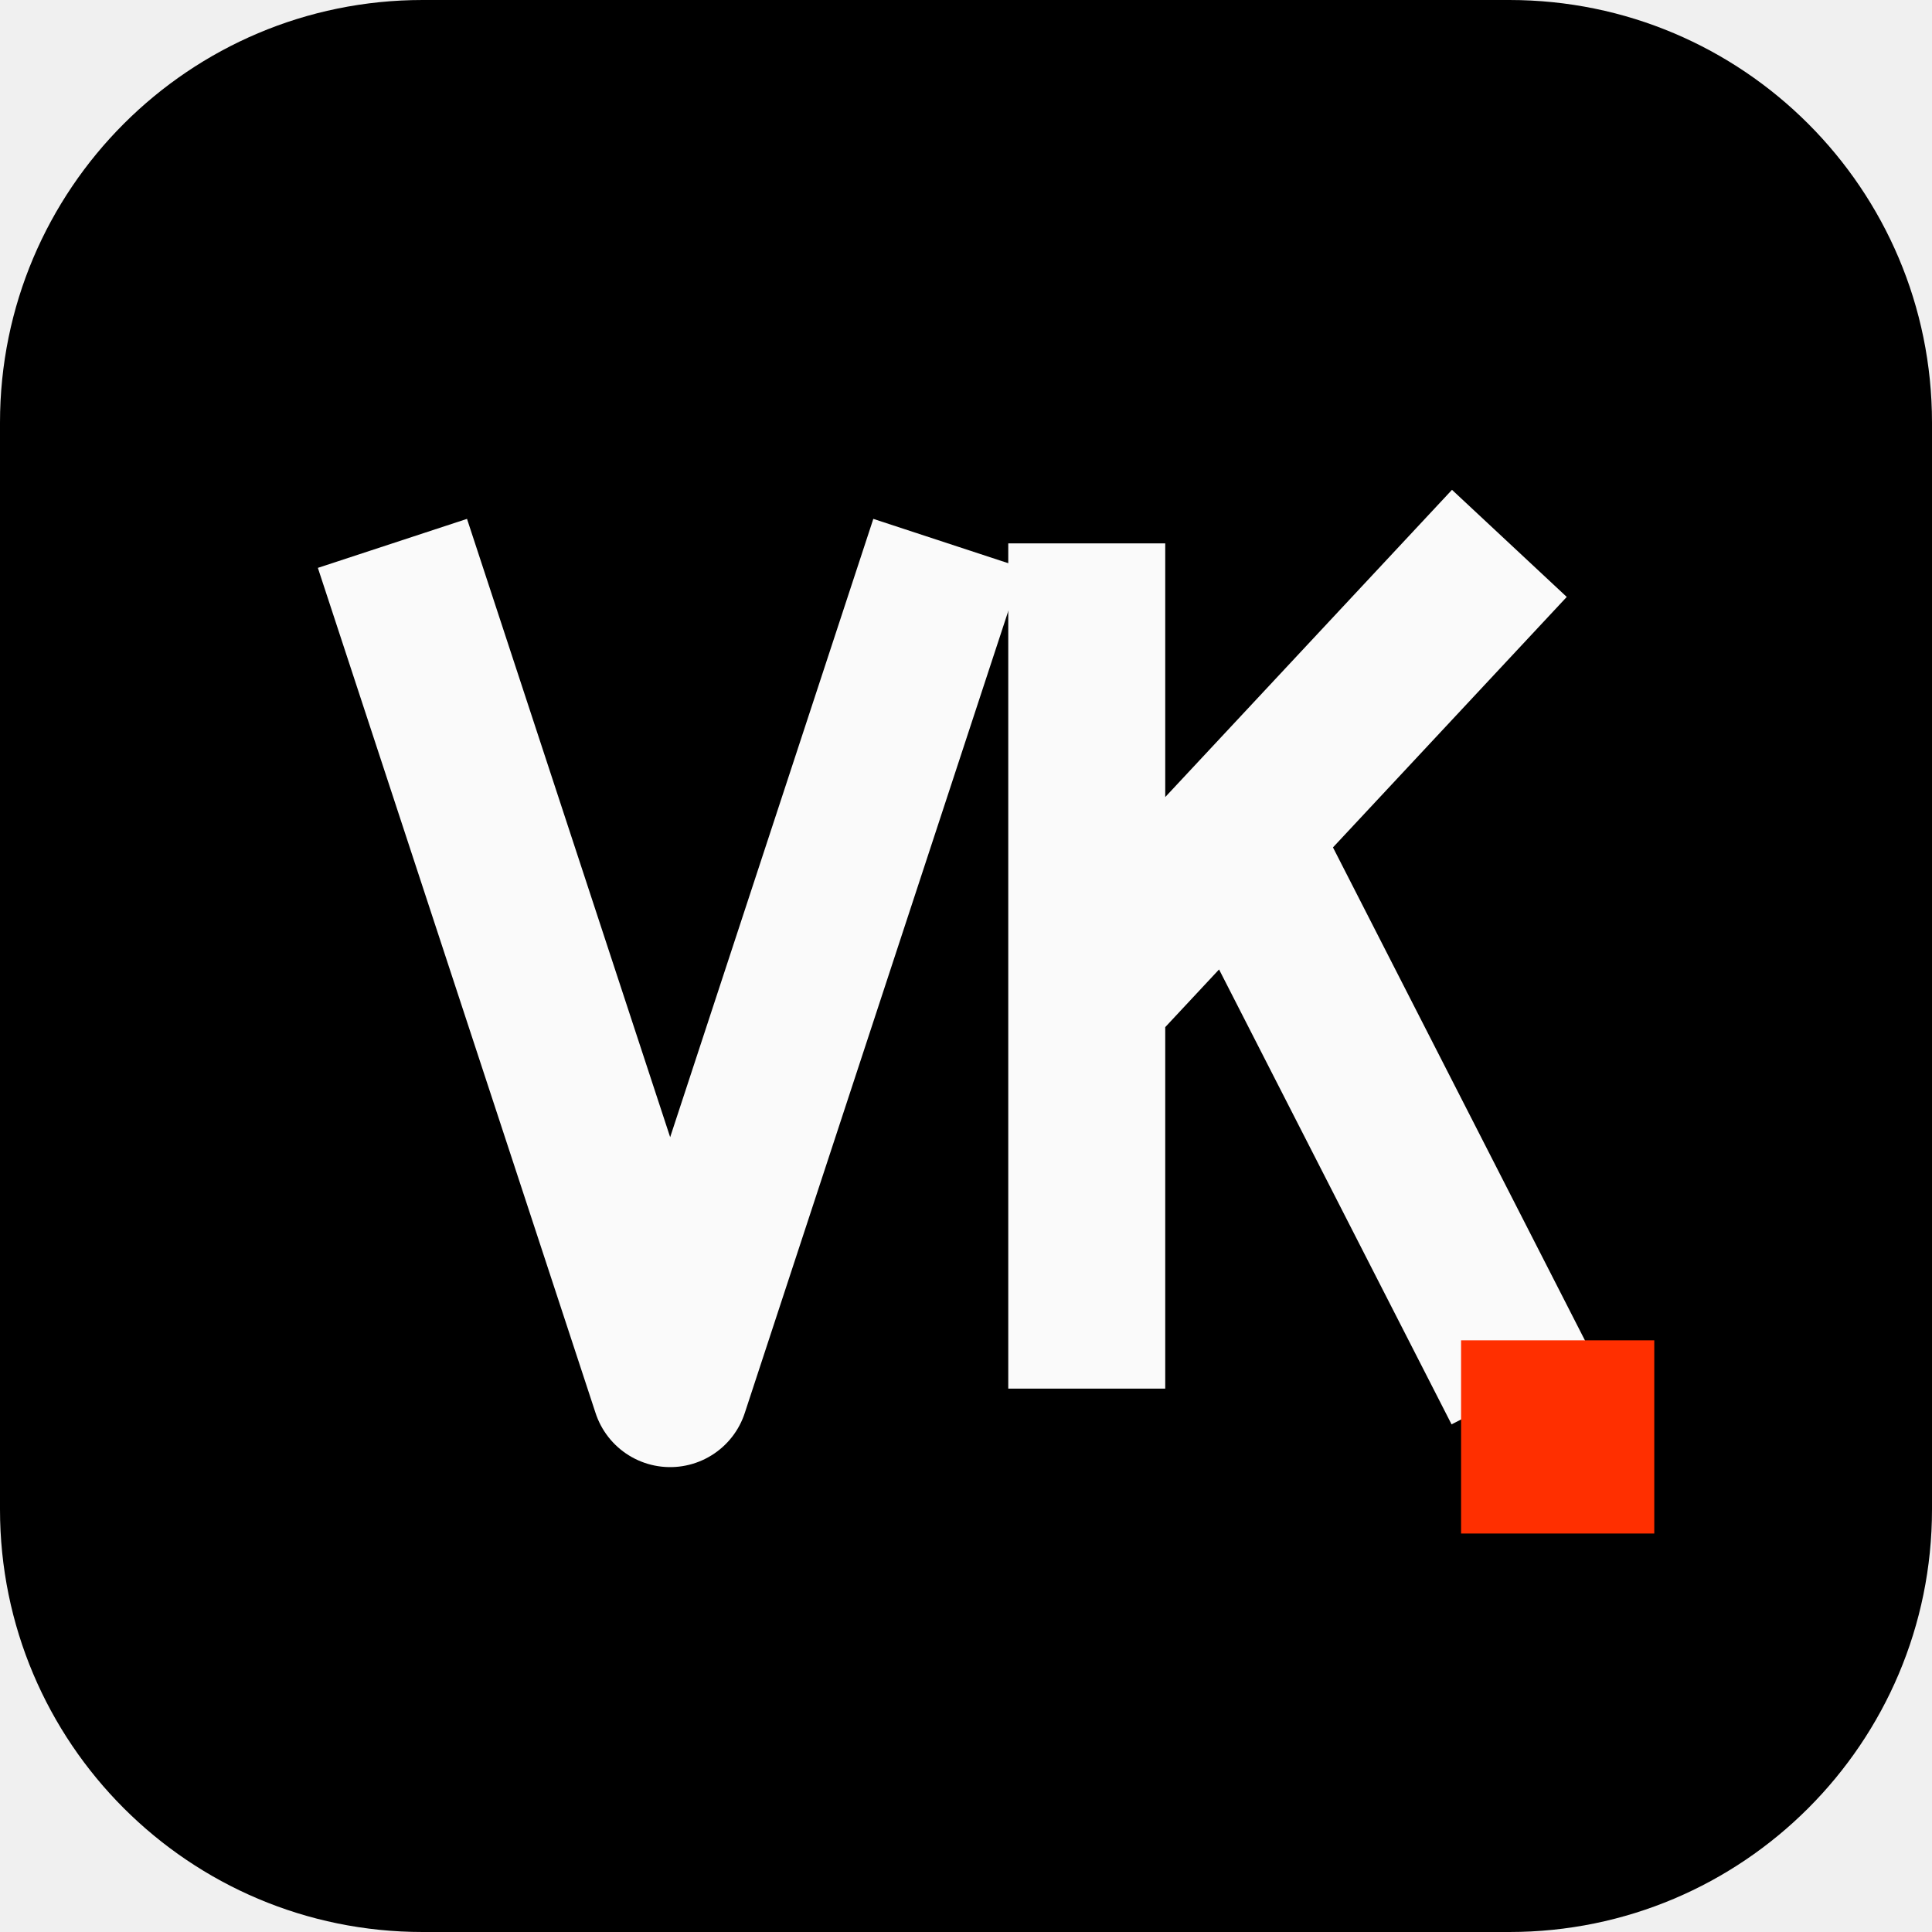
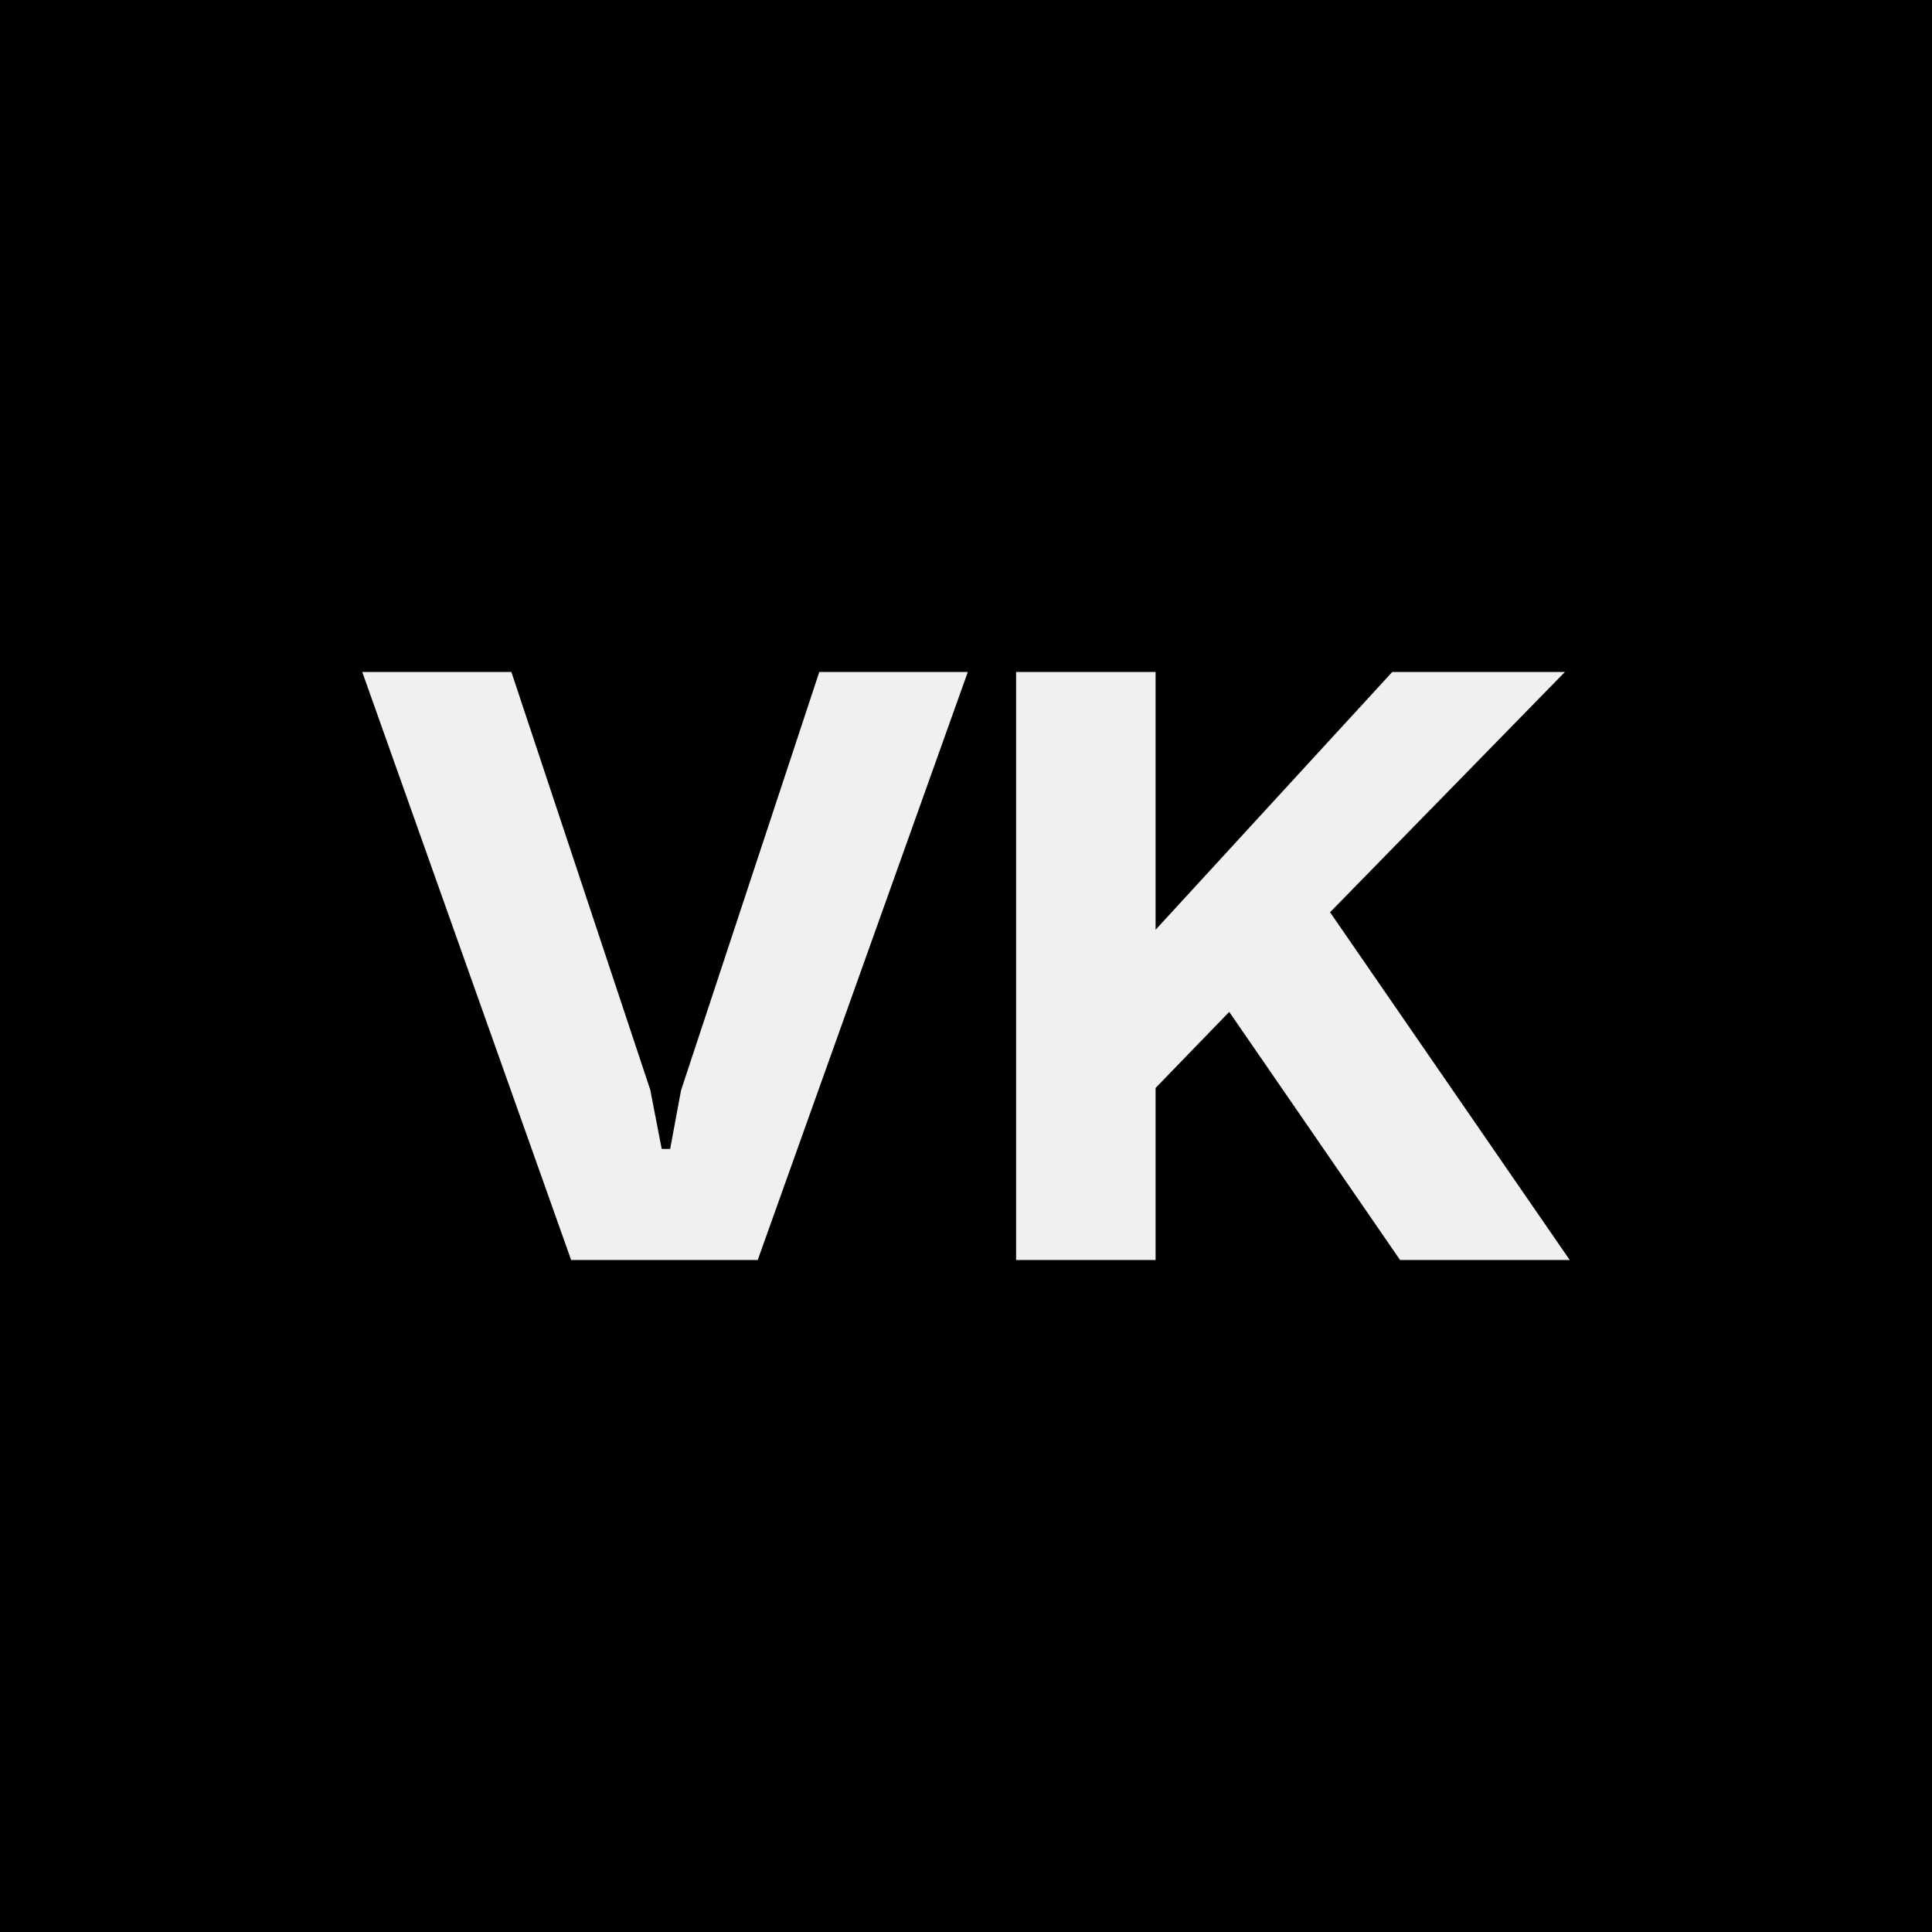
<svg xmlns="http://www.w3.org/2000/svg" viewBox="0 0 32 32">
-   <rect width="32" height="32" rx="7" fill="#000" />
-   <path d="M6.5 9l4.6 14 4.6-14" fill="none" stroke="#FAFAFA" stroke-width="2.6" stroke-linejoin="round" />
-   <path d="M18 9v14M18 16.5L25 9M20.6 14l4.6 9" fill="none" stroke="#FAFAFA" stroke-width="2.6" stroke-linejoin="round" />
-   <rect x="24.2" y="22.2" width="3.2" height="3.2" fill="#FF2F00" />
+   <style>.sq{fill:#000}@media (prefers-color-scheme:dark){.sq{fill:#FAFAFA}}</style>
+   <mask id="m">
+     <rect width="32" height="32" fill="#fff" />
+     <path d="M9.46 20.87 6 11.13H8.47L10.77 18.05L10.96 19.03H11.1L11.28 18.06L13.57 11.13H16.03L12.55 20.87ZM16.83 20.87V11.13H19.14V15.4L23.06 11.13H25.92L22.03 15.11L26 20.87H23.19L20.36 16.76L19.14 18.02V20.87Z" />
+   </mask>
+   <rect class="sq" width="32" height="32" mask="url(#m)" />
</svg>
